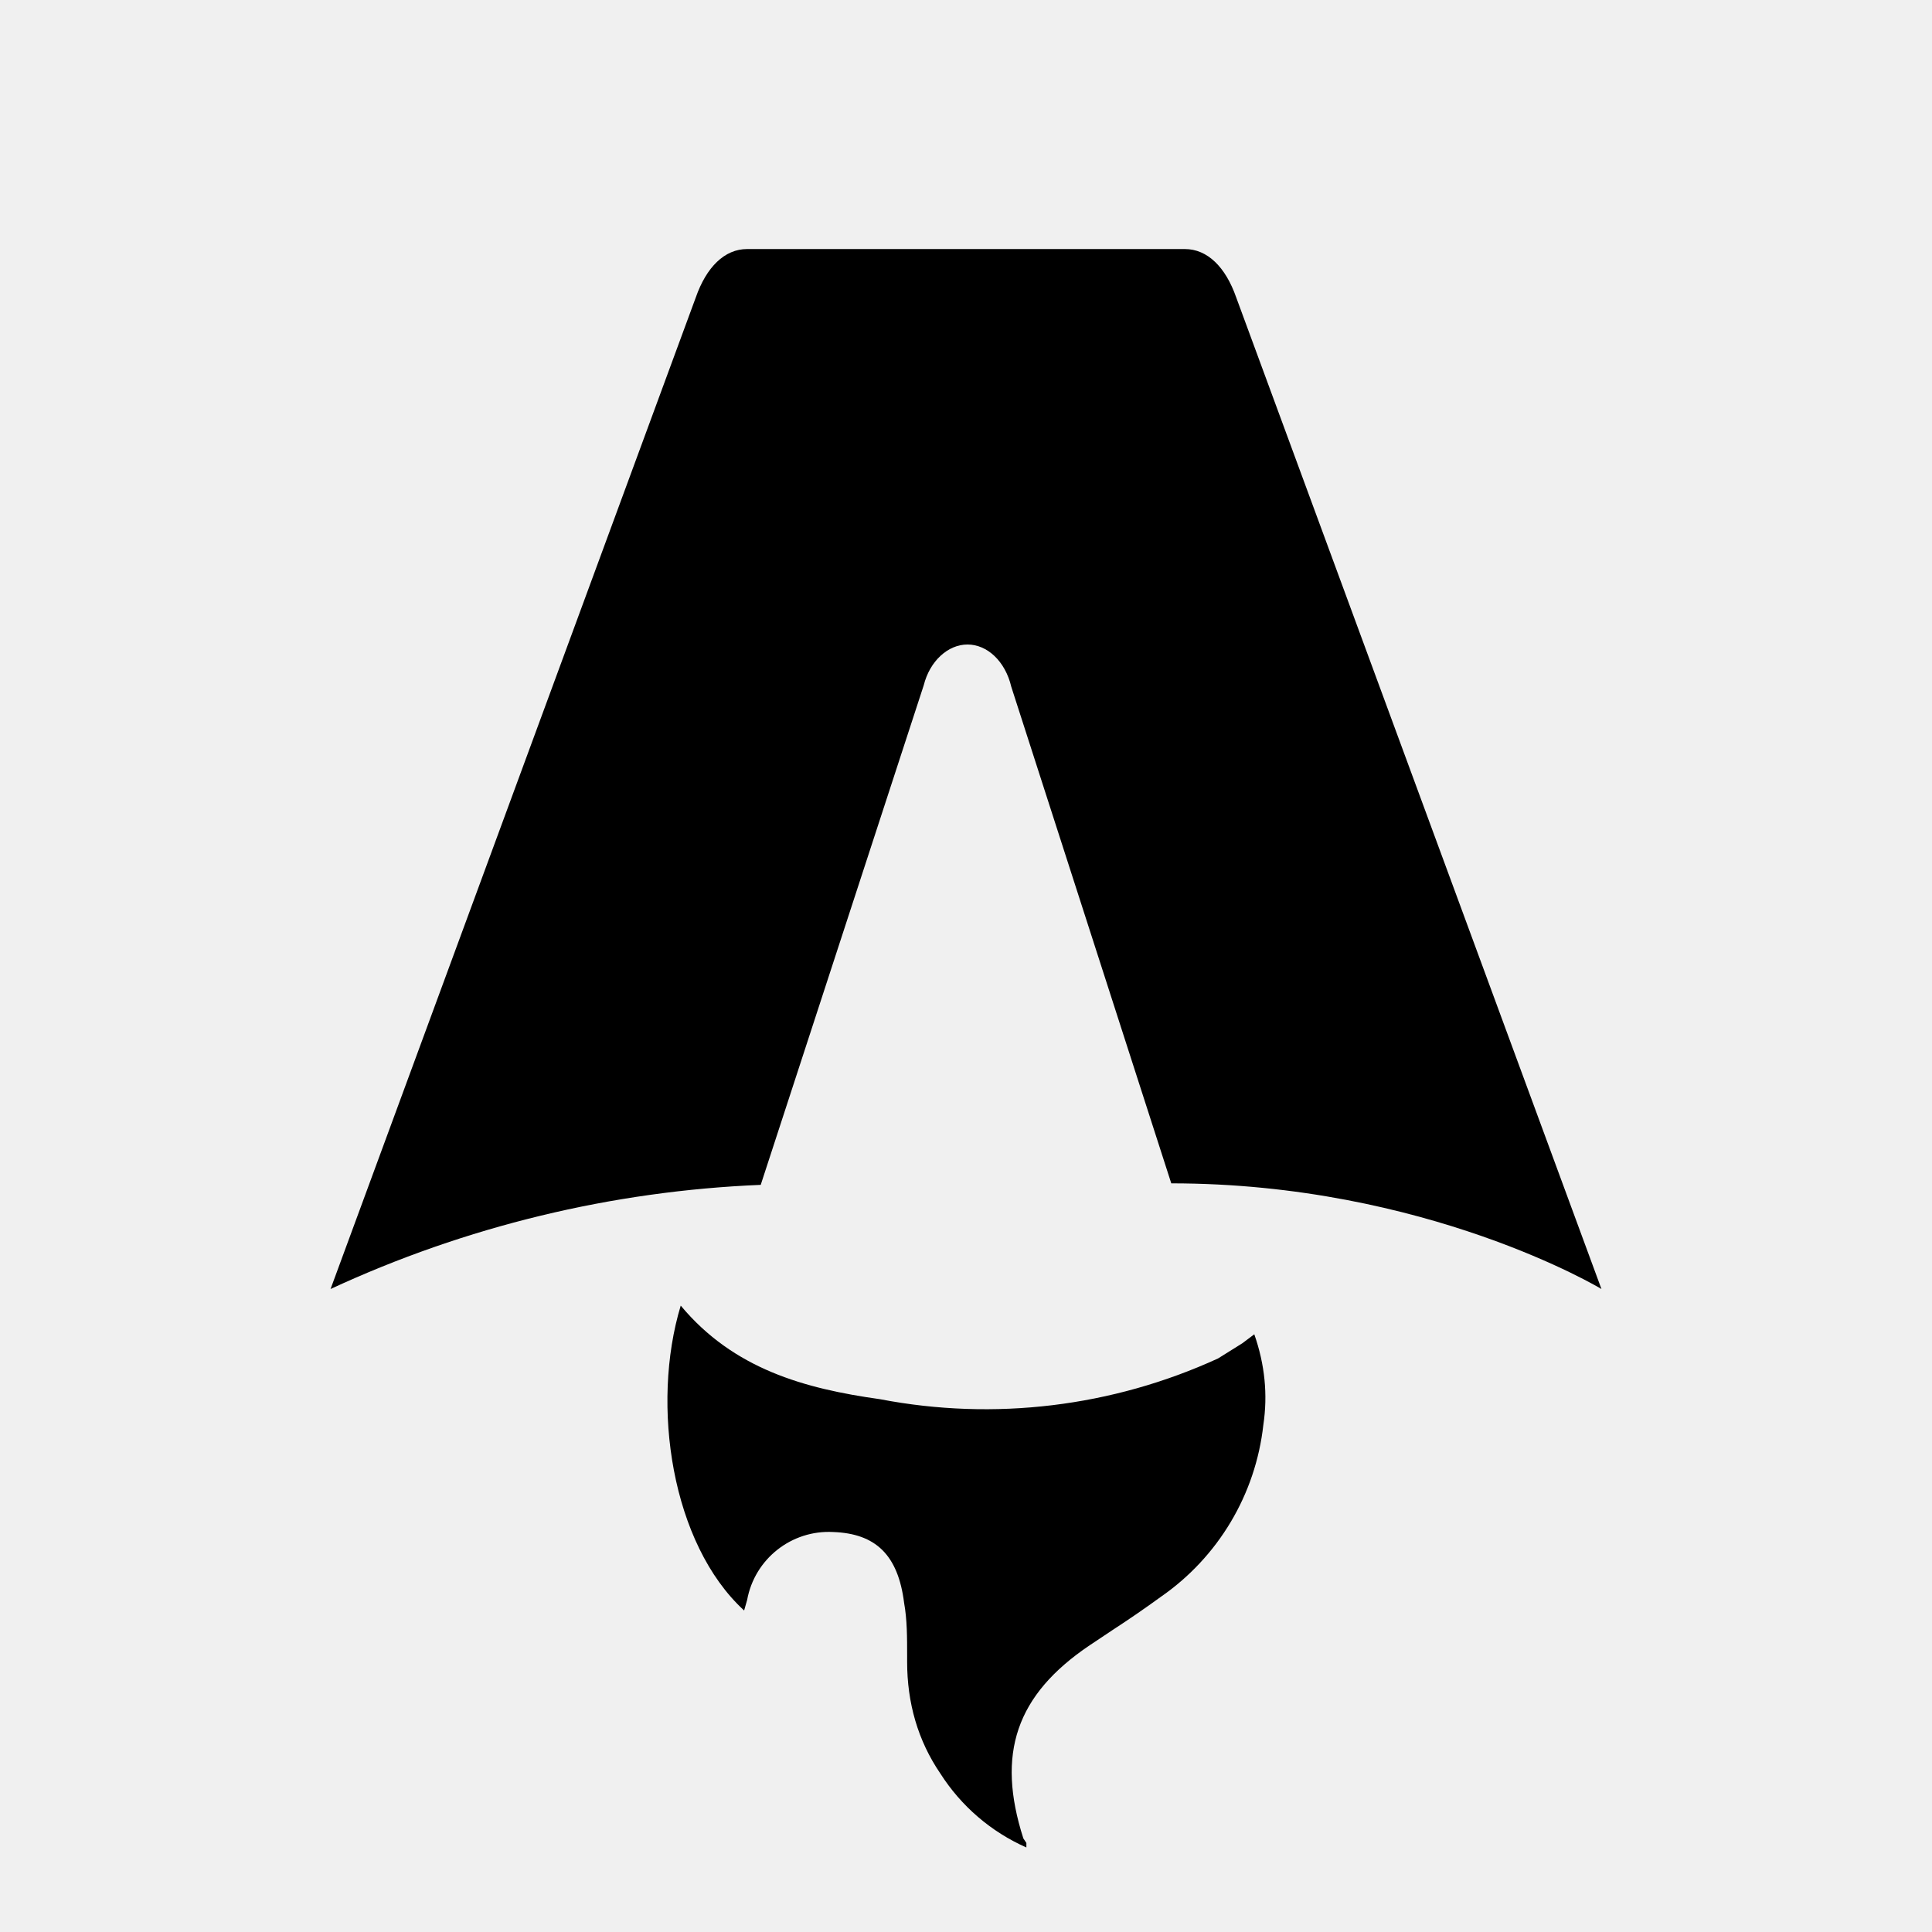
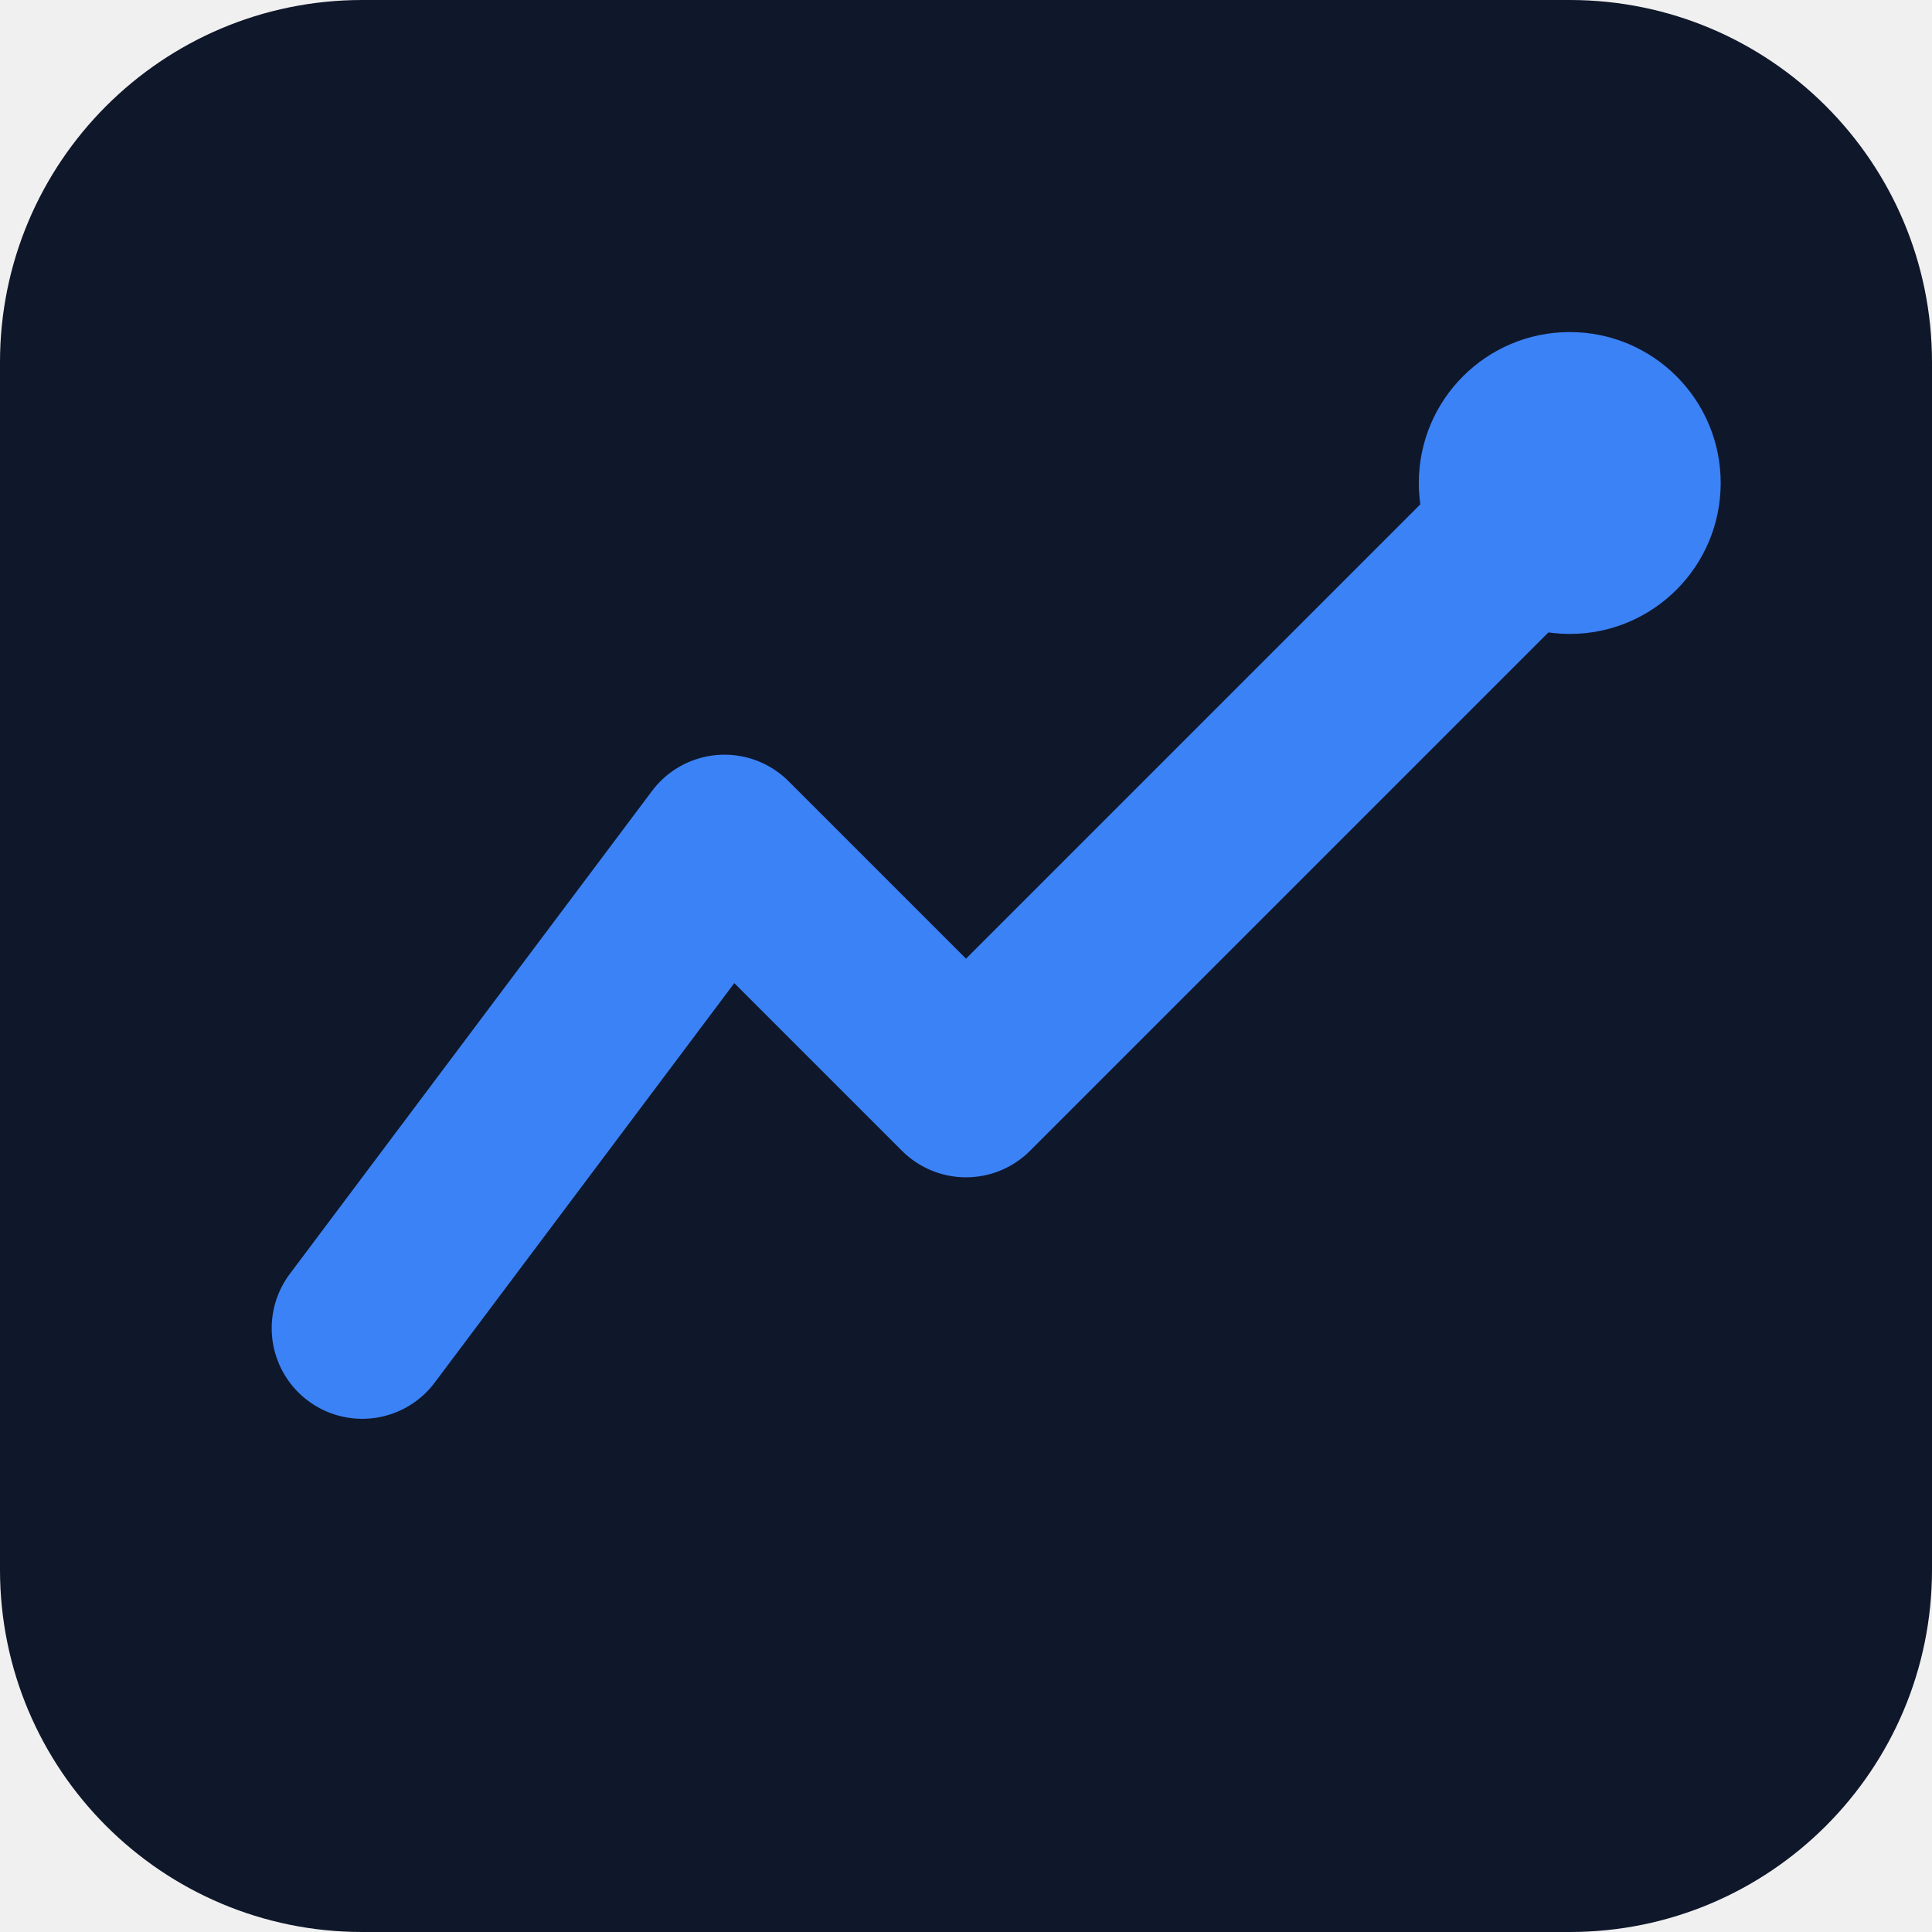
- <svg xmlns="http://www.w3.org/2000/svg" fill="none" viewBox="0 0 128 128">
-   <path d="M50.4 78.5a75.1 75.1 0 0 0-28.5 6.9l24.2-65.7c.7-2 1.9-3.2 3.4-3.2h29c1.5 0 2.7 1.2 3.4 3.2l24.2 65.7s-11.6-7-28.5-7L67 45.5c-.4-1.7-1.6-2.8-2.9-2.8-1.3 0-2.5 1.1-2.9 2.7L50.4 78.5Zm-1.1 28.2Zm-4.2-20.2c-2 6.6-.6 15.8 4.2 20.2a17.5 17.5 0 0 1 .2-.7 5.5 5.5 0 0 1 5.7-4.5c2.8.1 4.3 1.5 4.7 4.7.2 1.1.2 2.3.2 3.5v.4c0 2.7.7 5.2 2.2 7.4a13 13 0 0 0 5.7 4.9v-.3l-.2-.3c-1.8-5.6-.5-9.5 4.4-12.8l1.5-1a73 73 0 0 0 3.2-2.2 16 16 0 0 0 6.8-11.4c.3-2 .1-4-.6-6l-.8.6-1.6 1a37 37 0 0 1-22.4 2.7c-5-.7-9.7-2-13.2-6.2Z" />
-   <style>
-         path { fill: #000; }
-         @media (prefers-color-scheme: dark) {
-             path { fill: #FFF; }
-         }
-     </style>
+ <svg xmlns="http://www.w3.org/2000/svg" viewBox="0 0 32 32">
+   <rect width="32" height="32" rx="6" fill="#0F172A" />
+   <path d="M6 22 L12 14 L16 18 L26 8" stroke="#3B82F6" stroke-width="3" stroke-linecap="round" stroke-linejoin="round" fill="none" />
+   <circle cx="26" cy="8" r="2.5" fill="#3B82F6" />
</svg>
